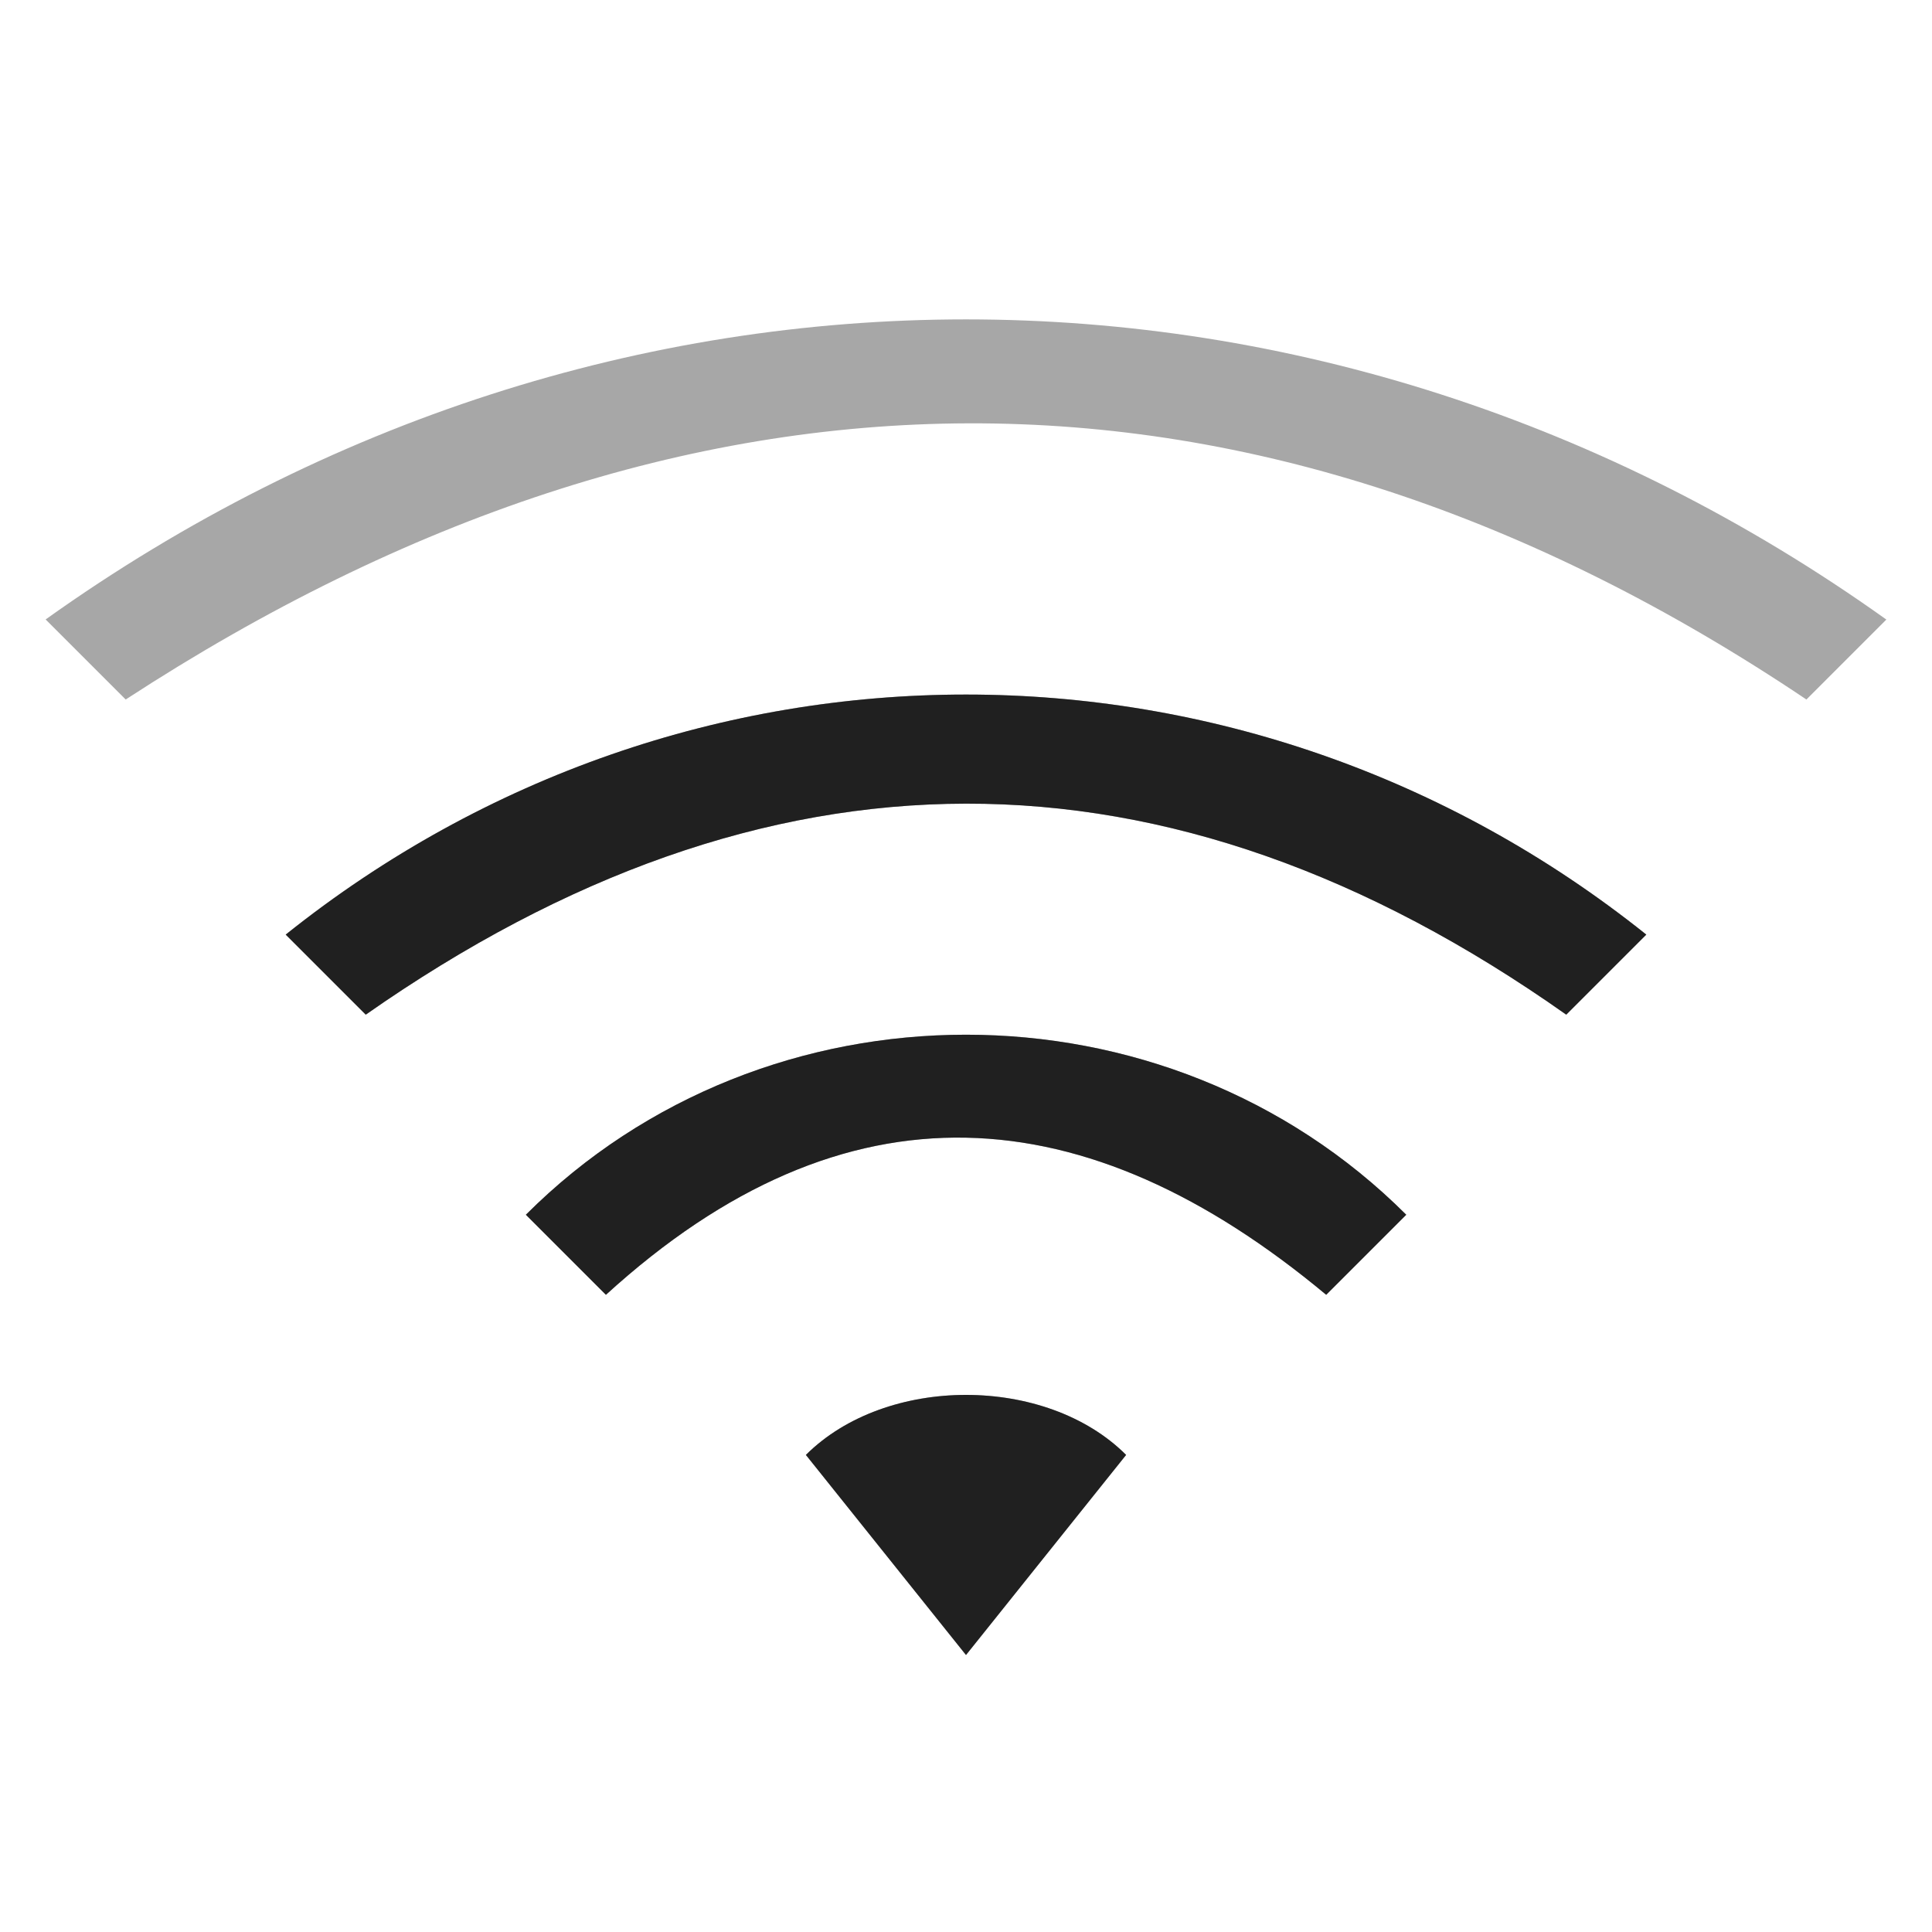
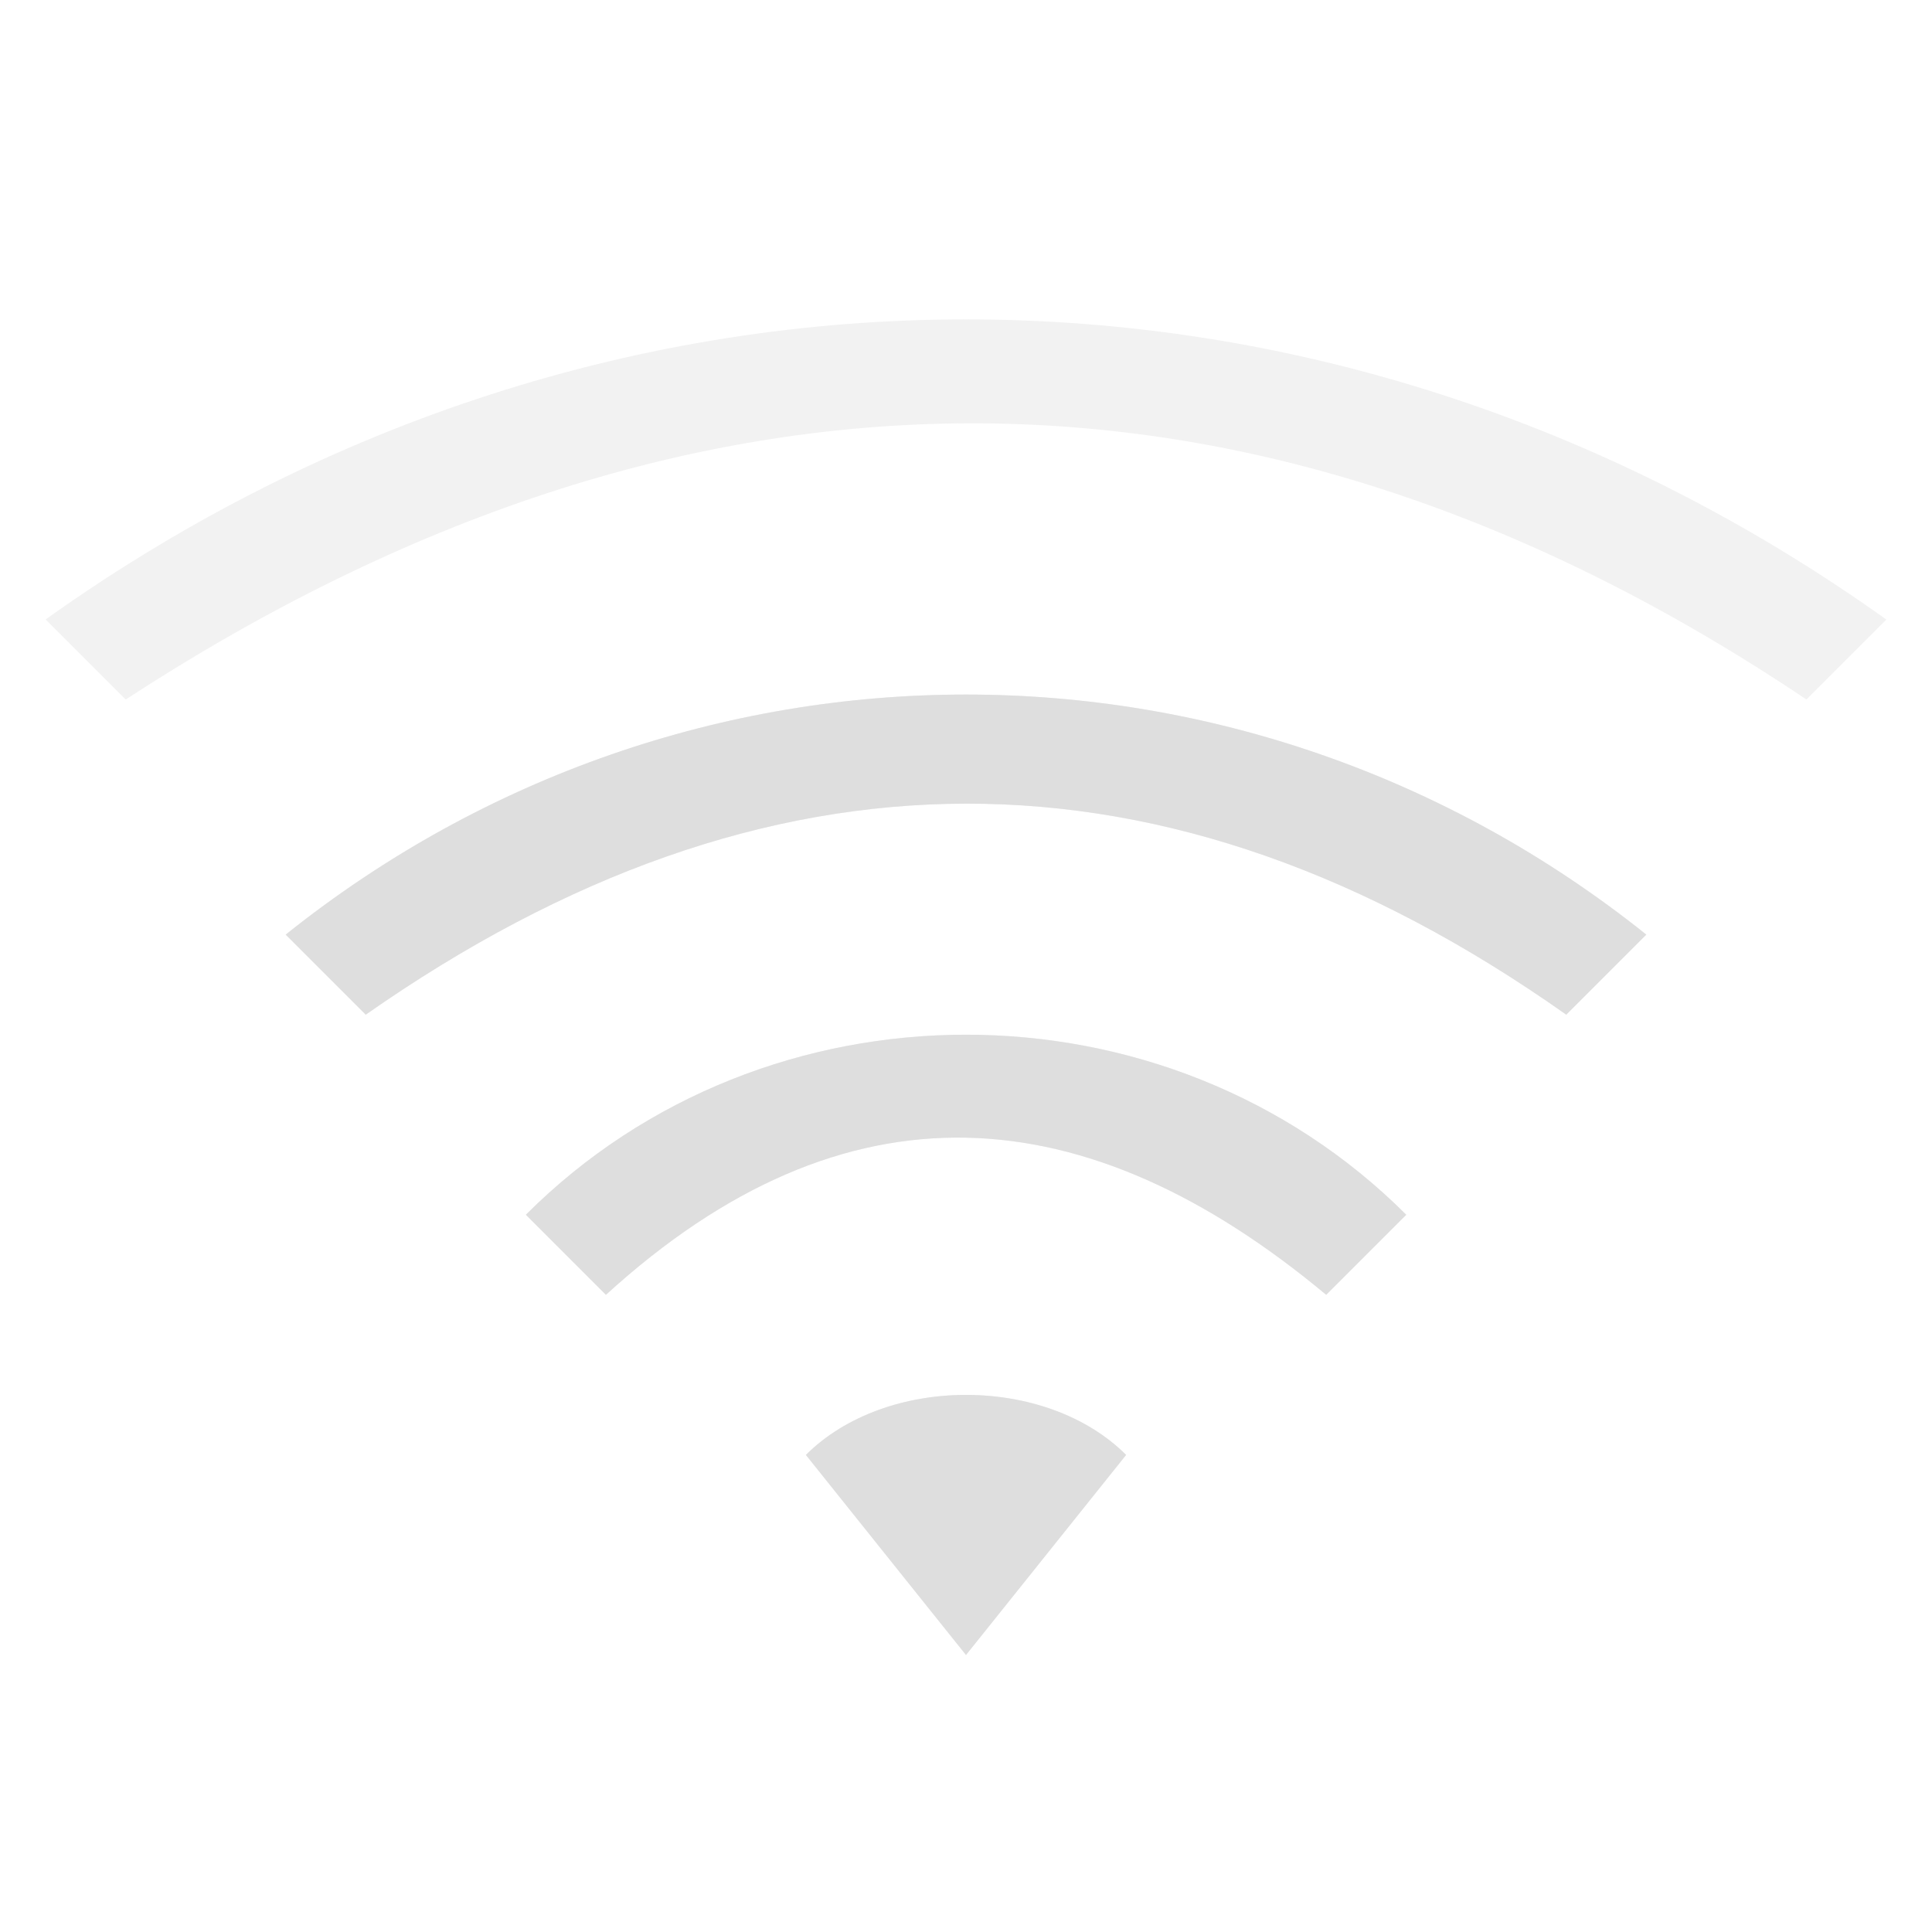
<svg xmlns="http://www.w3.org/2000/svg" version="1.1" width="16" height="16" id="svg3773">
  <defs id="defs3775" />
-   <path style="opacity:1;fill:#202020;fill-opacity:0.392;stroke-width:0.936;stroke-miterlimit:4;stroke-dasharray:none" d="m 8,2.645 c -2.651,0 -5.302,0.828 -7.622,2.485 L 1.041,5.793 c 4.64,-3.024 9.341,-3.075 13.919,0 L 15.622,5.131 C 13.302,3.474 10.651,2.645 8,2.645 Z m 0,3.107 c -1.988,0 -3.977,0.663 -5.634,1.988 l 0.663,0.663 c 3.314,-2.32 6.628,-2.34 9.942,0 L 13.634,7.74 C 11.977,6.415 9.988,5.752 8,5.752 Z m 0,2.817 c -1.326,0 -2.651,0.497 -3.645,1.491 l 0.663,0.663 c 1.988,-1.813 3.977,-1.657 5.965,4e-6 l 0.663,-0.663 C 10.651,9.066 9.326,8.569 8,8.569 Z m 0,2.983 c -0.497,0 -0.994,0.166 -1.326,0.497 l 1.326,1.657 1.326,-1.657 C 8.994,11.717 8.497,11.552 8,11.552 Z" id="path839" />
-   <path id="path1248" d="m 8,5.752 c -1.988,0 -3.977,0.663 -5.634,1.988 l 0.663,0.663 c 3.314,-2.32 6.628,-2.34 9.942,0 L 13.634,7.74 C 11.977,6.415 9.988,5.752 8,5.752 Z m 0,2.817 c -1.326,0 -2.651,0.497 -3.645,1.491 l 0.663,0.663 c 1.988,-1.813 3.977,-1.657 5.965,4e-6 l 0.663,-0.663 C 10.651,9.066 9.326,8.569 8,8.569 Z m 0,2.983 c -0.497,0 -0.994,0.166 -1.326,0.497 l 1.326,1.657 1.326,-1.657 C 8.994,11.717 8.497,11.552 8,11.552 Z" style="opacity:1;fill:#202020;fill-opacity:1;stroke-width:0.936;stroke-miterlimit:4;stroke-dasharray:none" />
+   <path style="opacity:1;fill:#dedede;fill-opacity:0.392;stroke-width:0.936;stroke-miterlimit:4;stroke-dasharray:none" d="m 8,2.645 c -2.651,0 -5.302,0.828 -7.622,2.485 L 1.041,5.793 c 4.64,-3.024 9.341,-3.075 13.919,0 L 15.622,5.131 C 13.302,3.474 10.651,2.645 8,2.645 Z m 0,3.107 c -1.988,0 -3.977,0.663 -5.634,1.988 l 0.663,0.663 c 3.314,-2.32 6.628,-2.34 9.942,0 L 13.634,7.74 C 11.977,6.415 9.988,5.752 8,5.752 Z m 0,2.817 c -1.326,0 -2.651,0.497 -3.645,1.491 l 0.663,0.663 c 1.988,-1.813 3.977,-1.657 5.965,4e-6 l 0.663,-0.663 C 10.651,9.066 9.326,8.569 8,8.569 Z m 0,2.983 c -0.497,0 -0.994,0.166 -1.326,0.497 l 1.326,1.657 1.326,-1.657 C 8.994,11.717 8.497,11.552 8,11.552 Z" id="path839" />
+   <path id="path1248" d="m 8,5.752 c -1.988,0 -3.977,0.663 -5.634,1.988 l 0.663,0.663 c 3.314,-2.32 6.628,-2.34 9.942,0 L 13.634,7.74 C 11.977,6.415 9.988,5.752 8,5.752 Z m 0,2.817 c -1.326,0 -2.651,0.497 -3.645,1.491 l 0.663,0.663 c 1.988,-1.813 3.977,-1.657 5.965,4e-6 l 0.663,-0.663 C 10.651,9.066 9.326,8.569 8,8.569 Z m 0,2.983 c -0.497,0 -0.994,0.166 -1.326,0.497 l 1.326,1.657 1.326,-1.657 C 8.994,11.717 8.497,11.552 8,11.552 Z" style="opacity:1;fill:#dedede;fill-opacity:1;stroke-width:0.936;stroke-miterlimit:4;stroke-dasharray:none" />
</svg>
